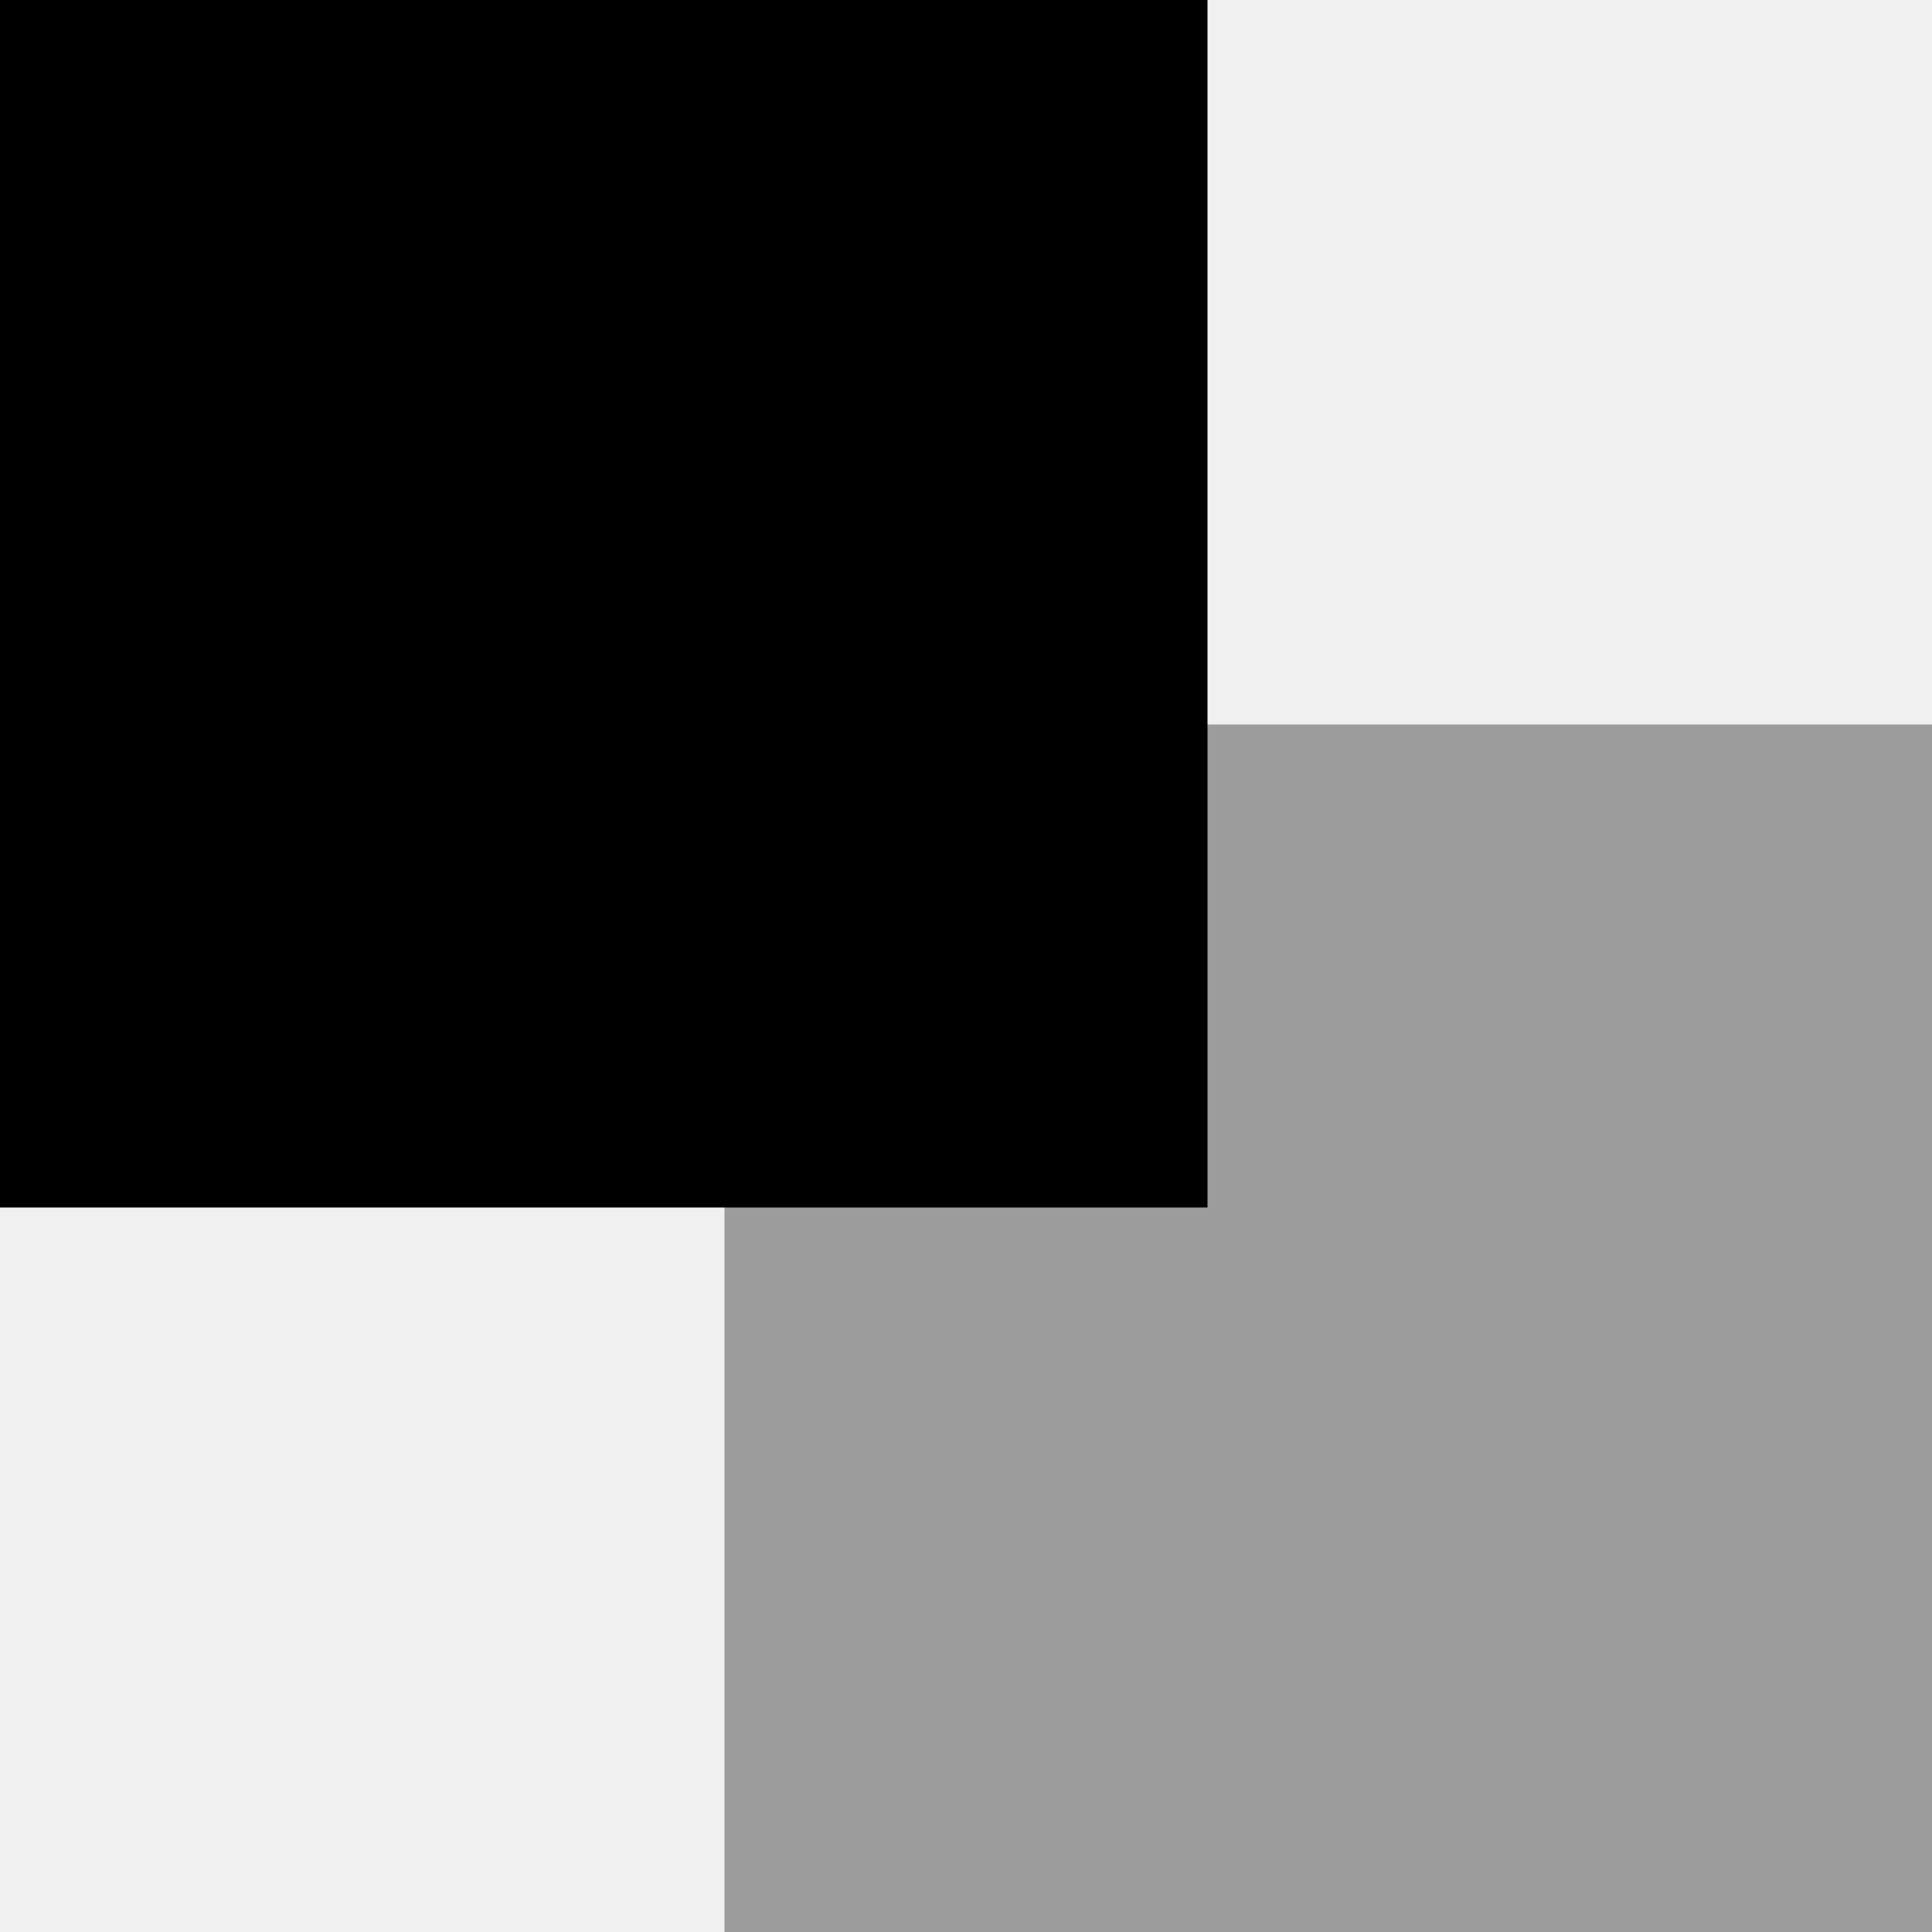
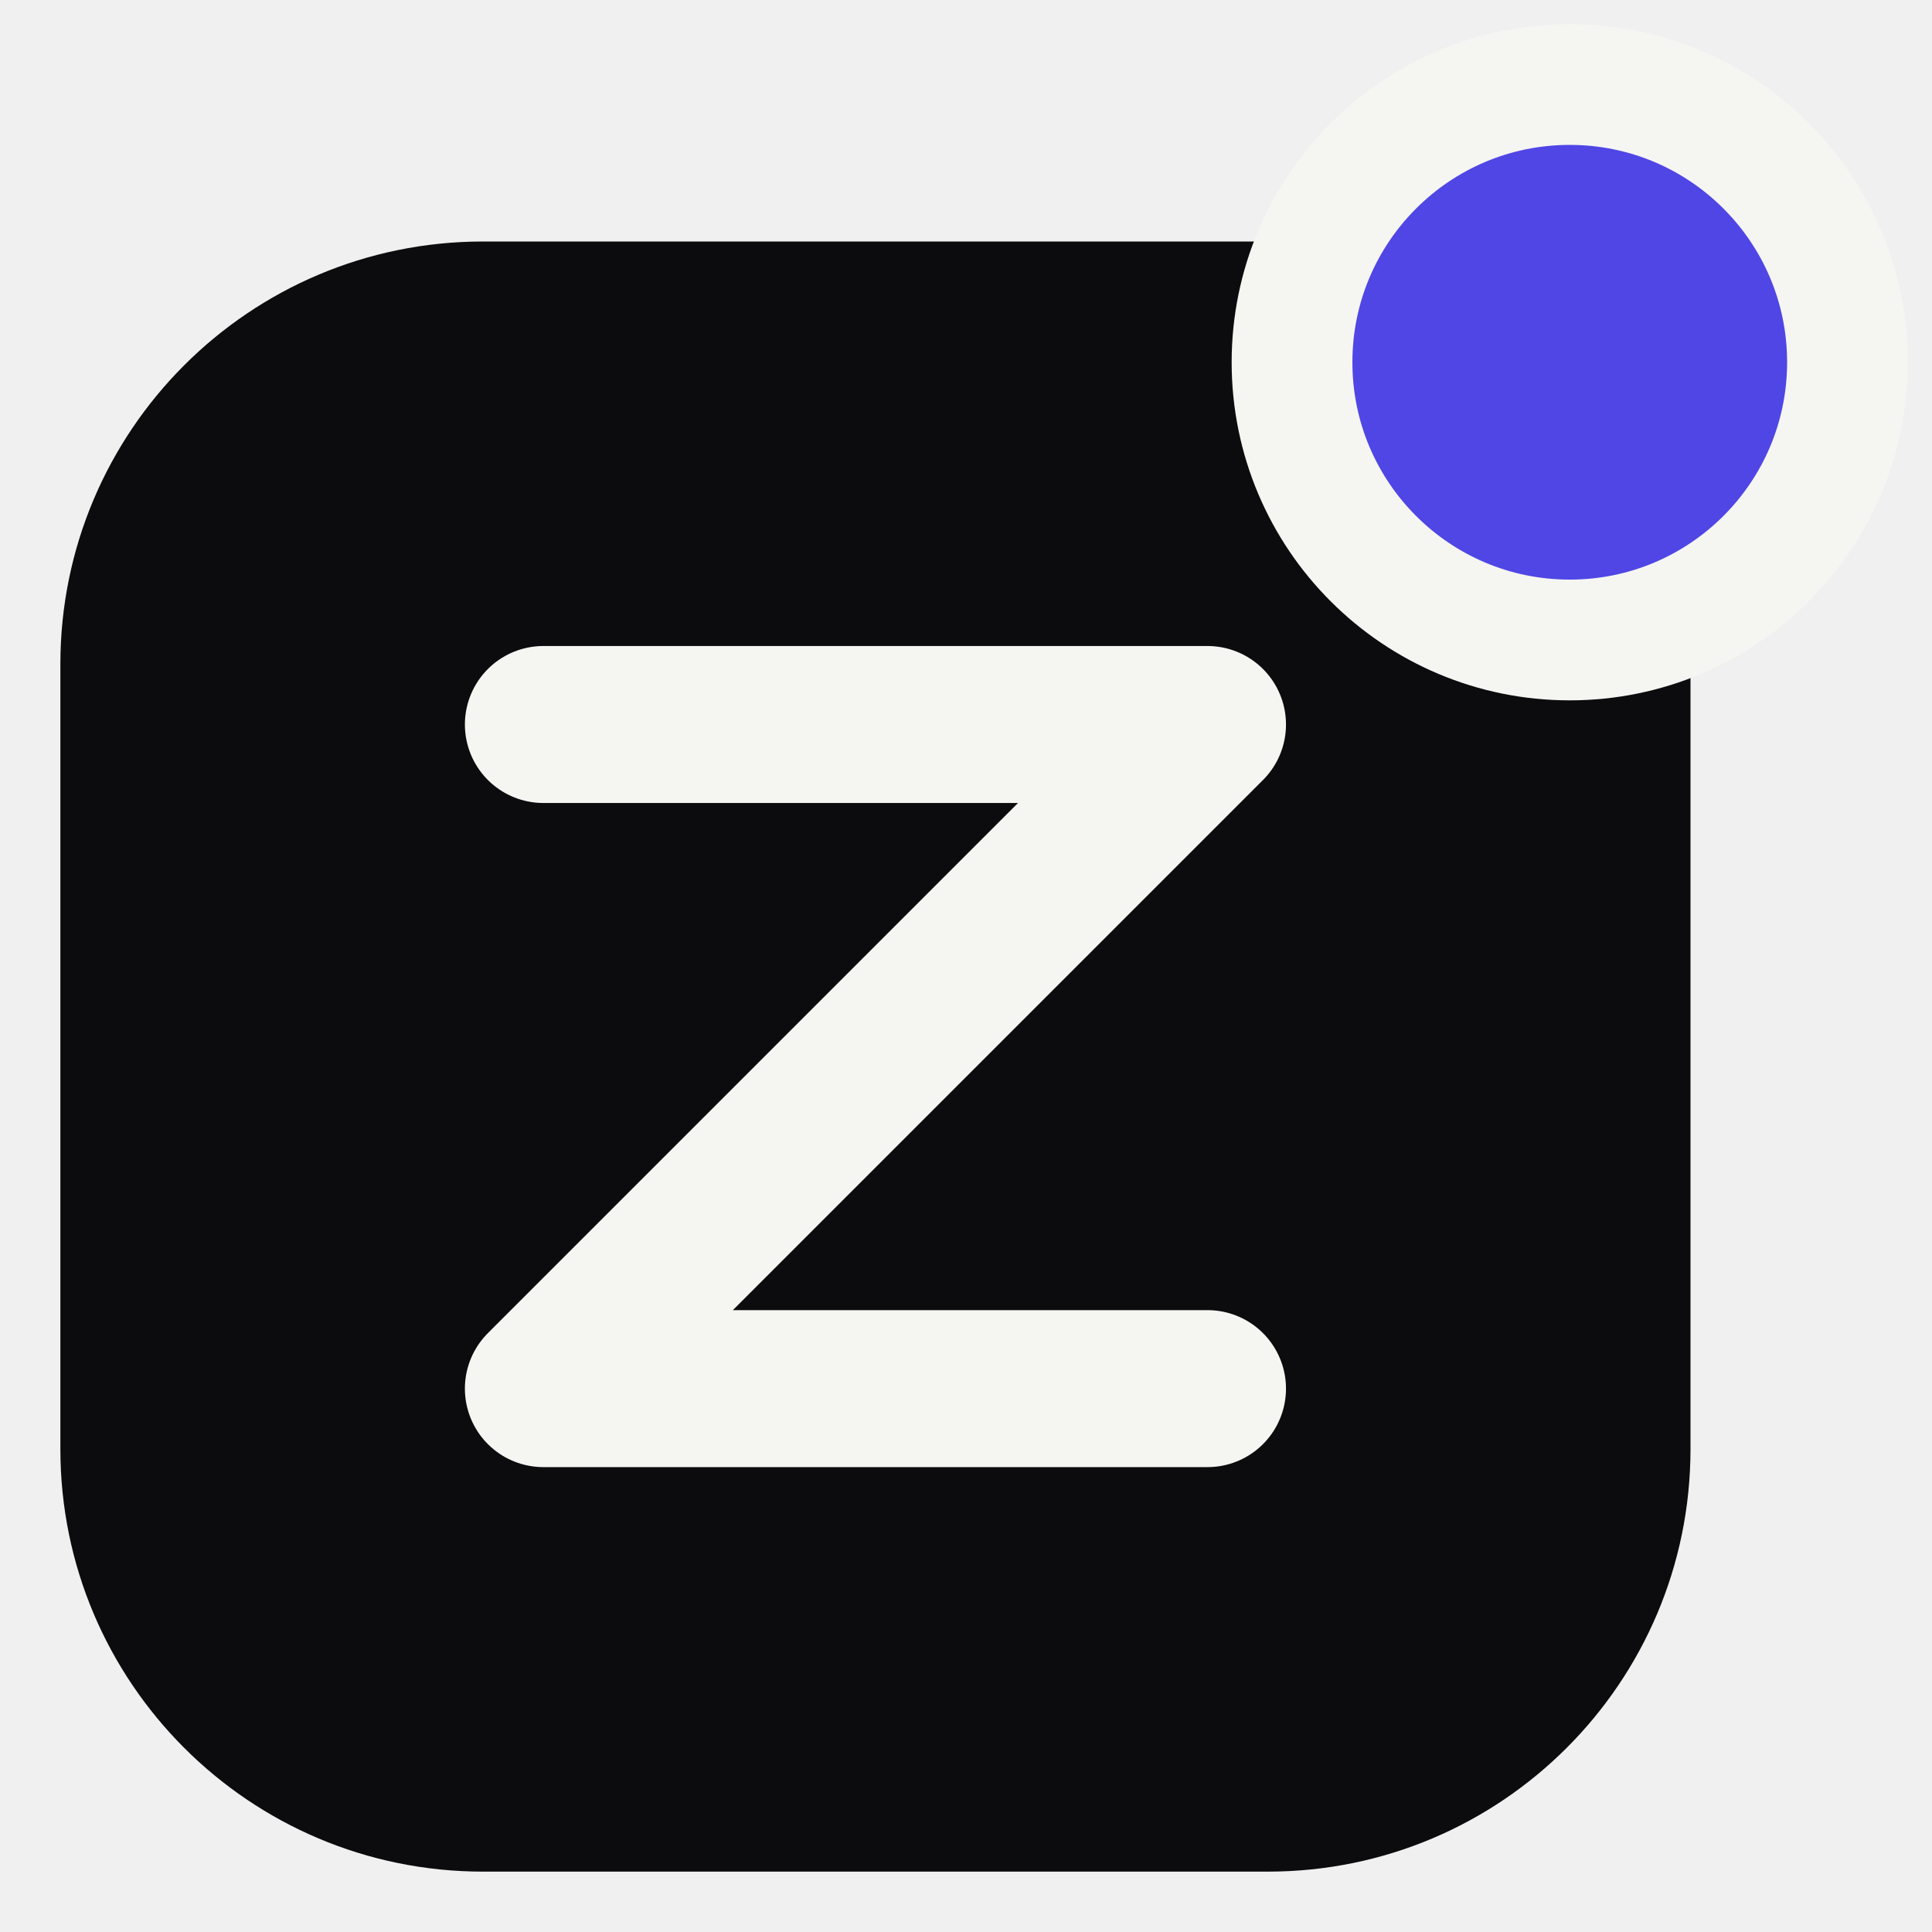
- <svg xmlns="http://www.w3.org/2000/svg" viewBox="0 0 16 16">
-   <rect x="0" y="0" width="10" height="10" class="main" />
-   <rect x="6" y="6" width="10" height="10" class="accent" />
+ <svg xmlns="http://www.w3.org/2000/svg" viewBox="0 0 32 32">
+   <rect x="1" y="4" width="27" height="27" rx="7" class="base" />
+   <path d="M9 12h11l-11 11h11" class="z" fill="none" stroke-width="2.6" stroke-linecap="round" stroke-linejoin="round" />
+   <circle cx="26" cy="6" r="4.6" class="signal" />
  <style>
-         .main { fill: #000; }
-         .accent { fill: #000; fill-opacity: 0.35; }
+         .base { fill: #0c0c0e; }
+         .z { stroke: #f5f5f2; }
+         .signal { fill: #4f46e5; stroke: #f5f5f2; stroke-width: 2; }
        @media (prefers-color-scheme: dark) {
-             .main { fill: #FFF; }
-             .accent { fill: #FFF; fill-opacity: 0.35; }
+             .base { fill: #f3f3f4; }
+             .z { stroke: #08080a; }
+             .signal { fill: #8b85ff; stroke: #08080a; }
        }
    </style>
</svg>
